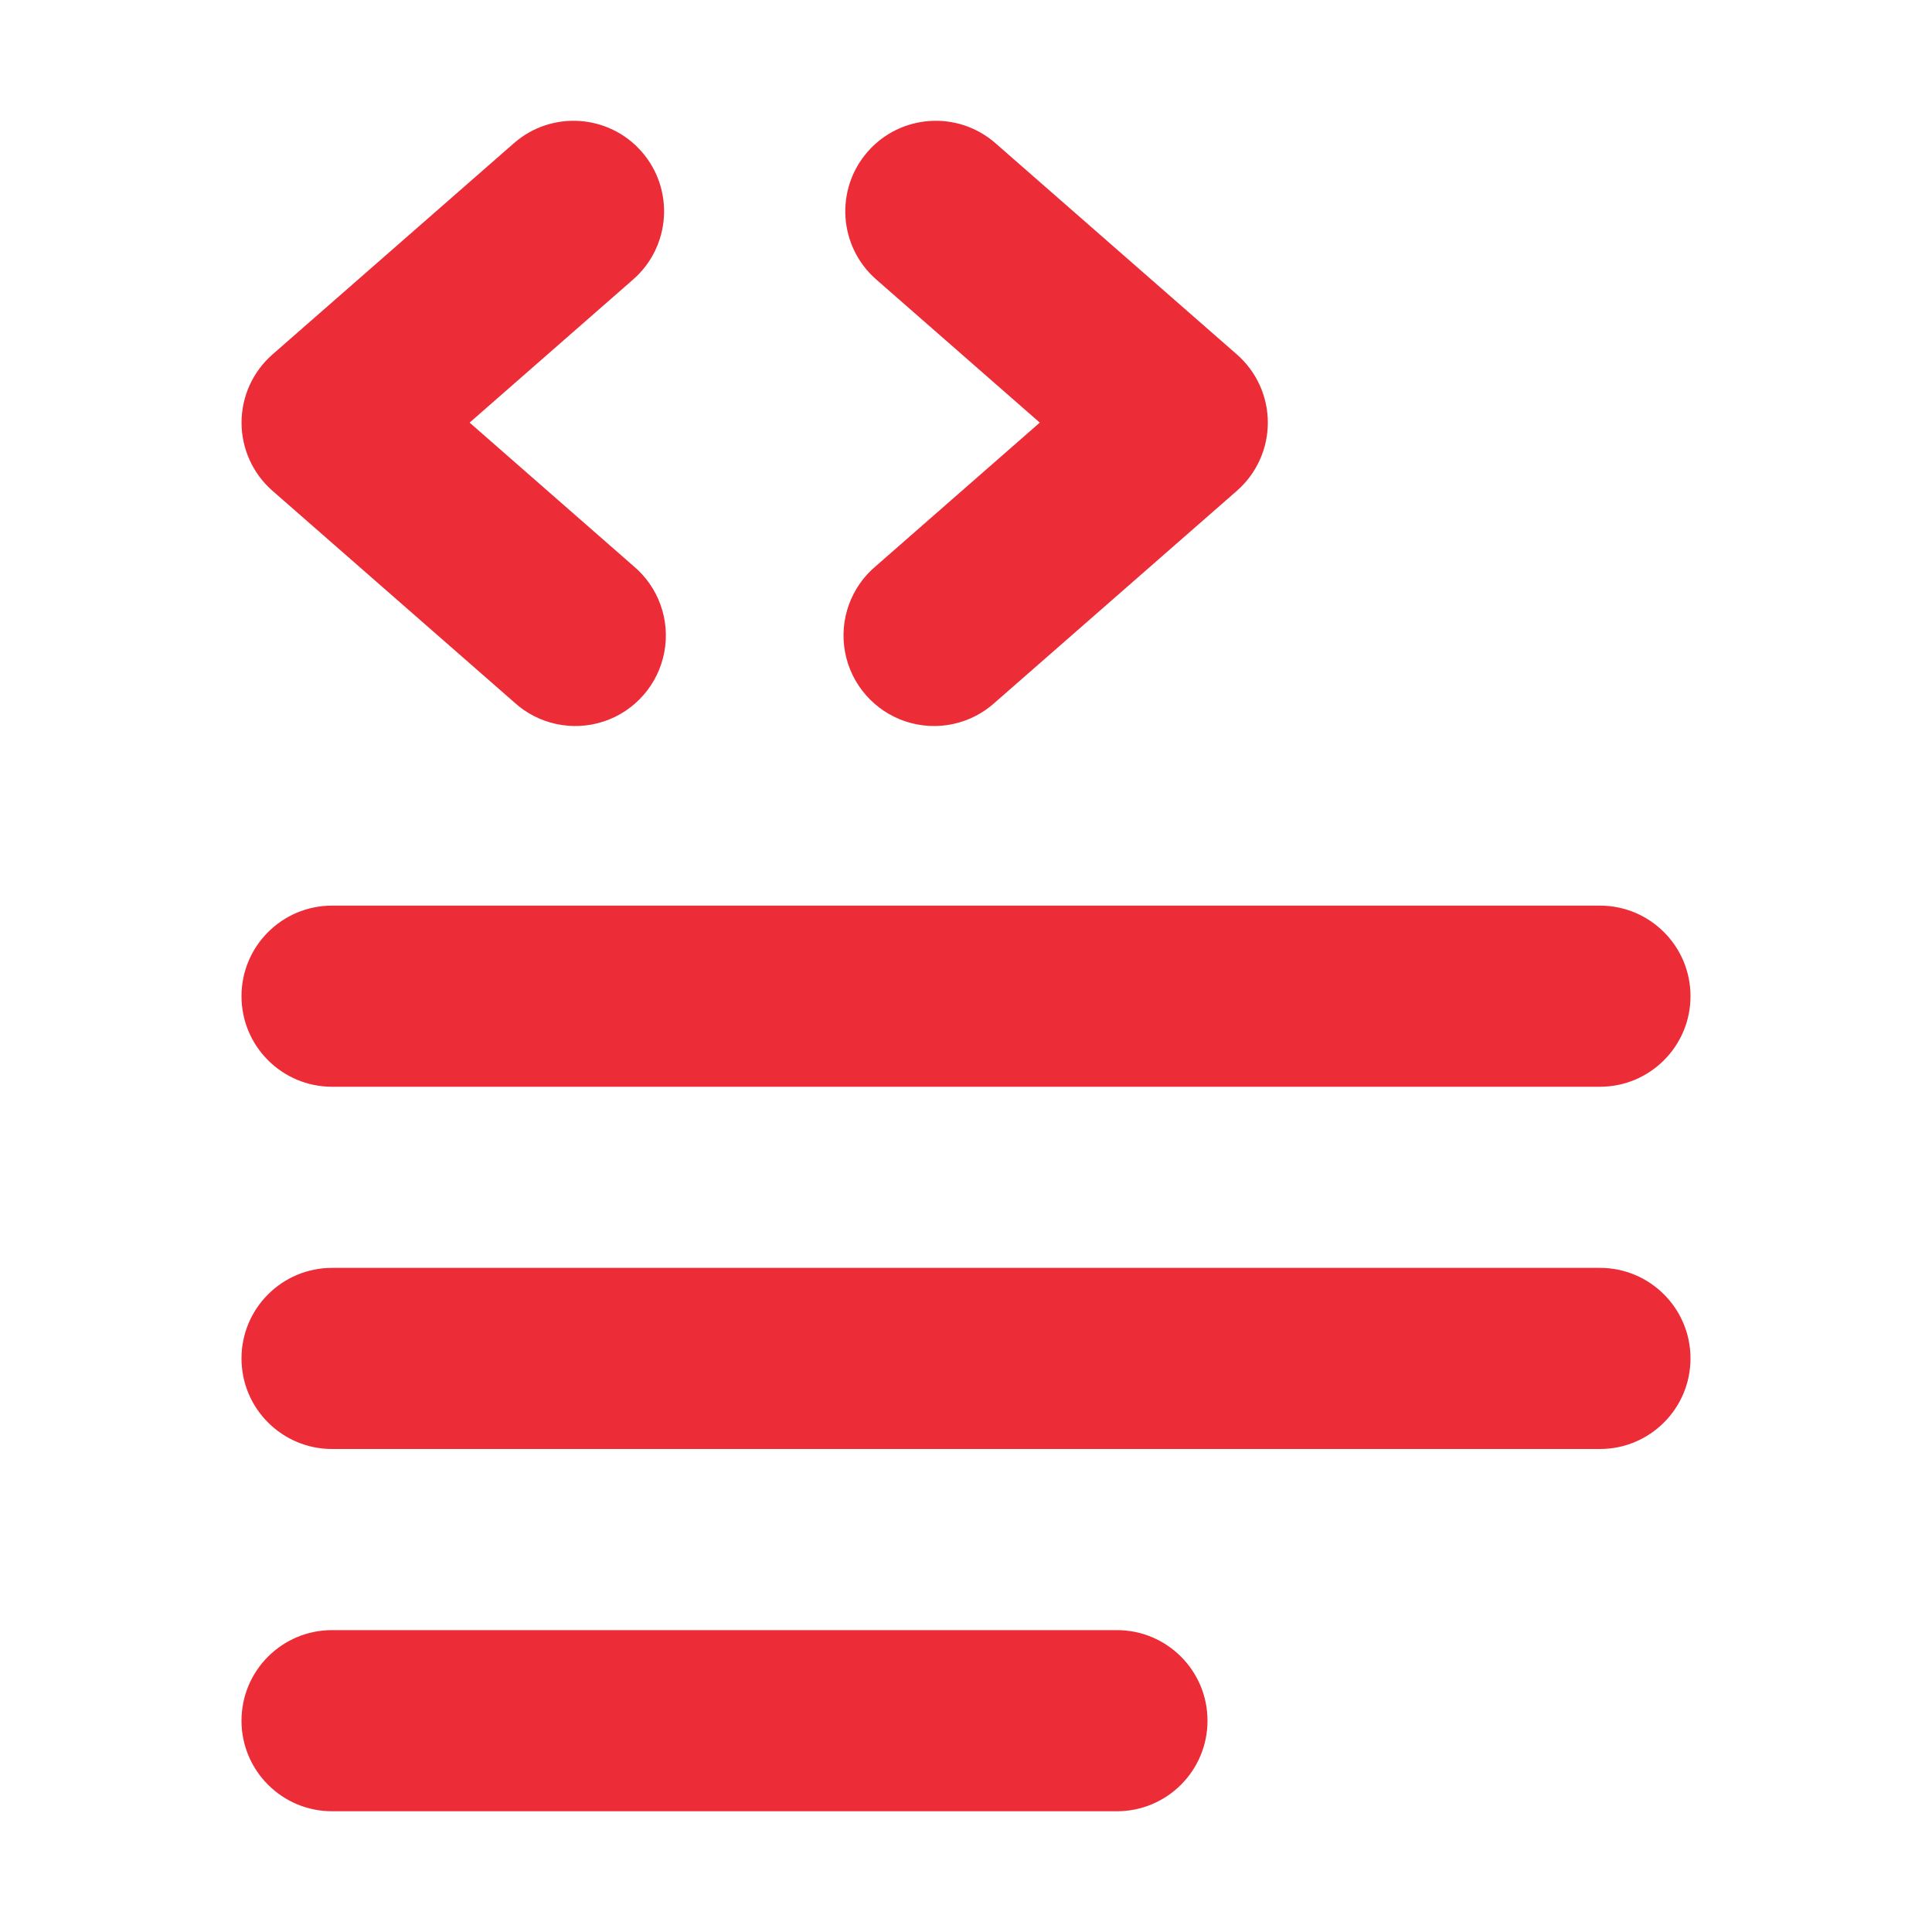
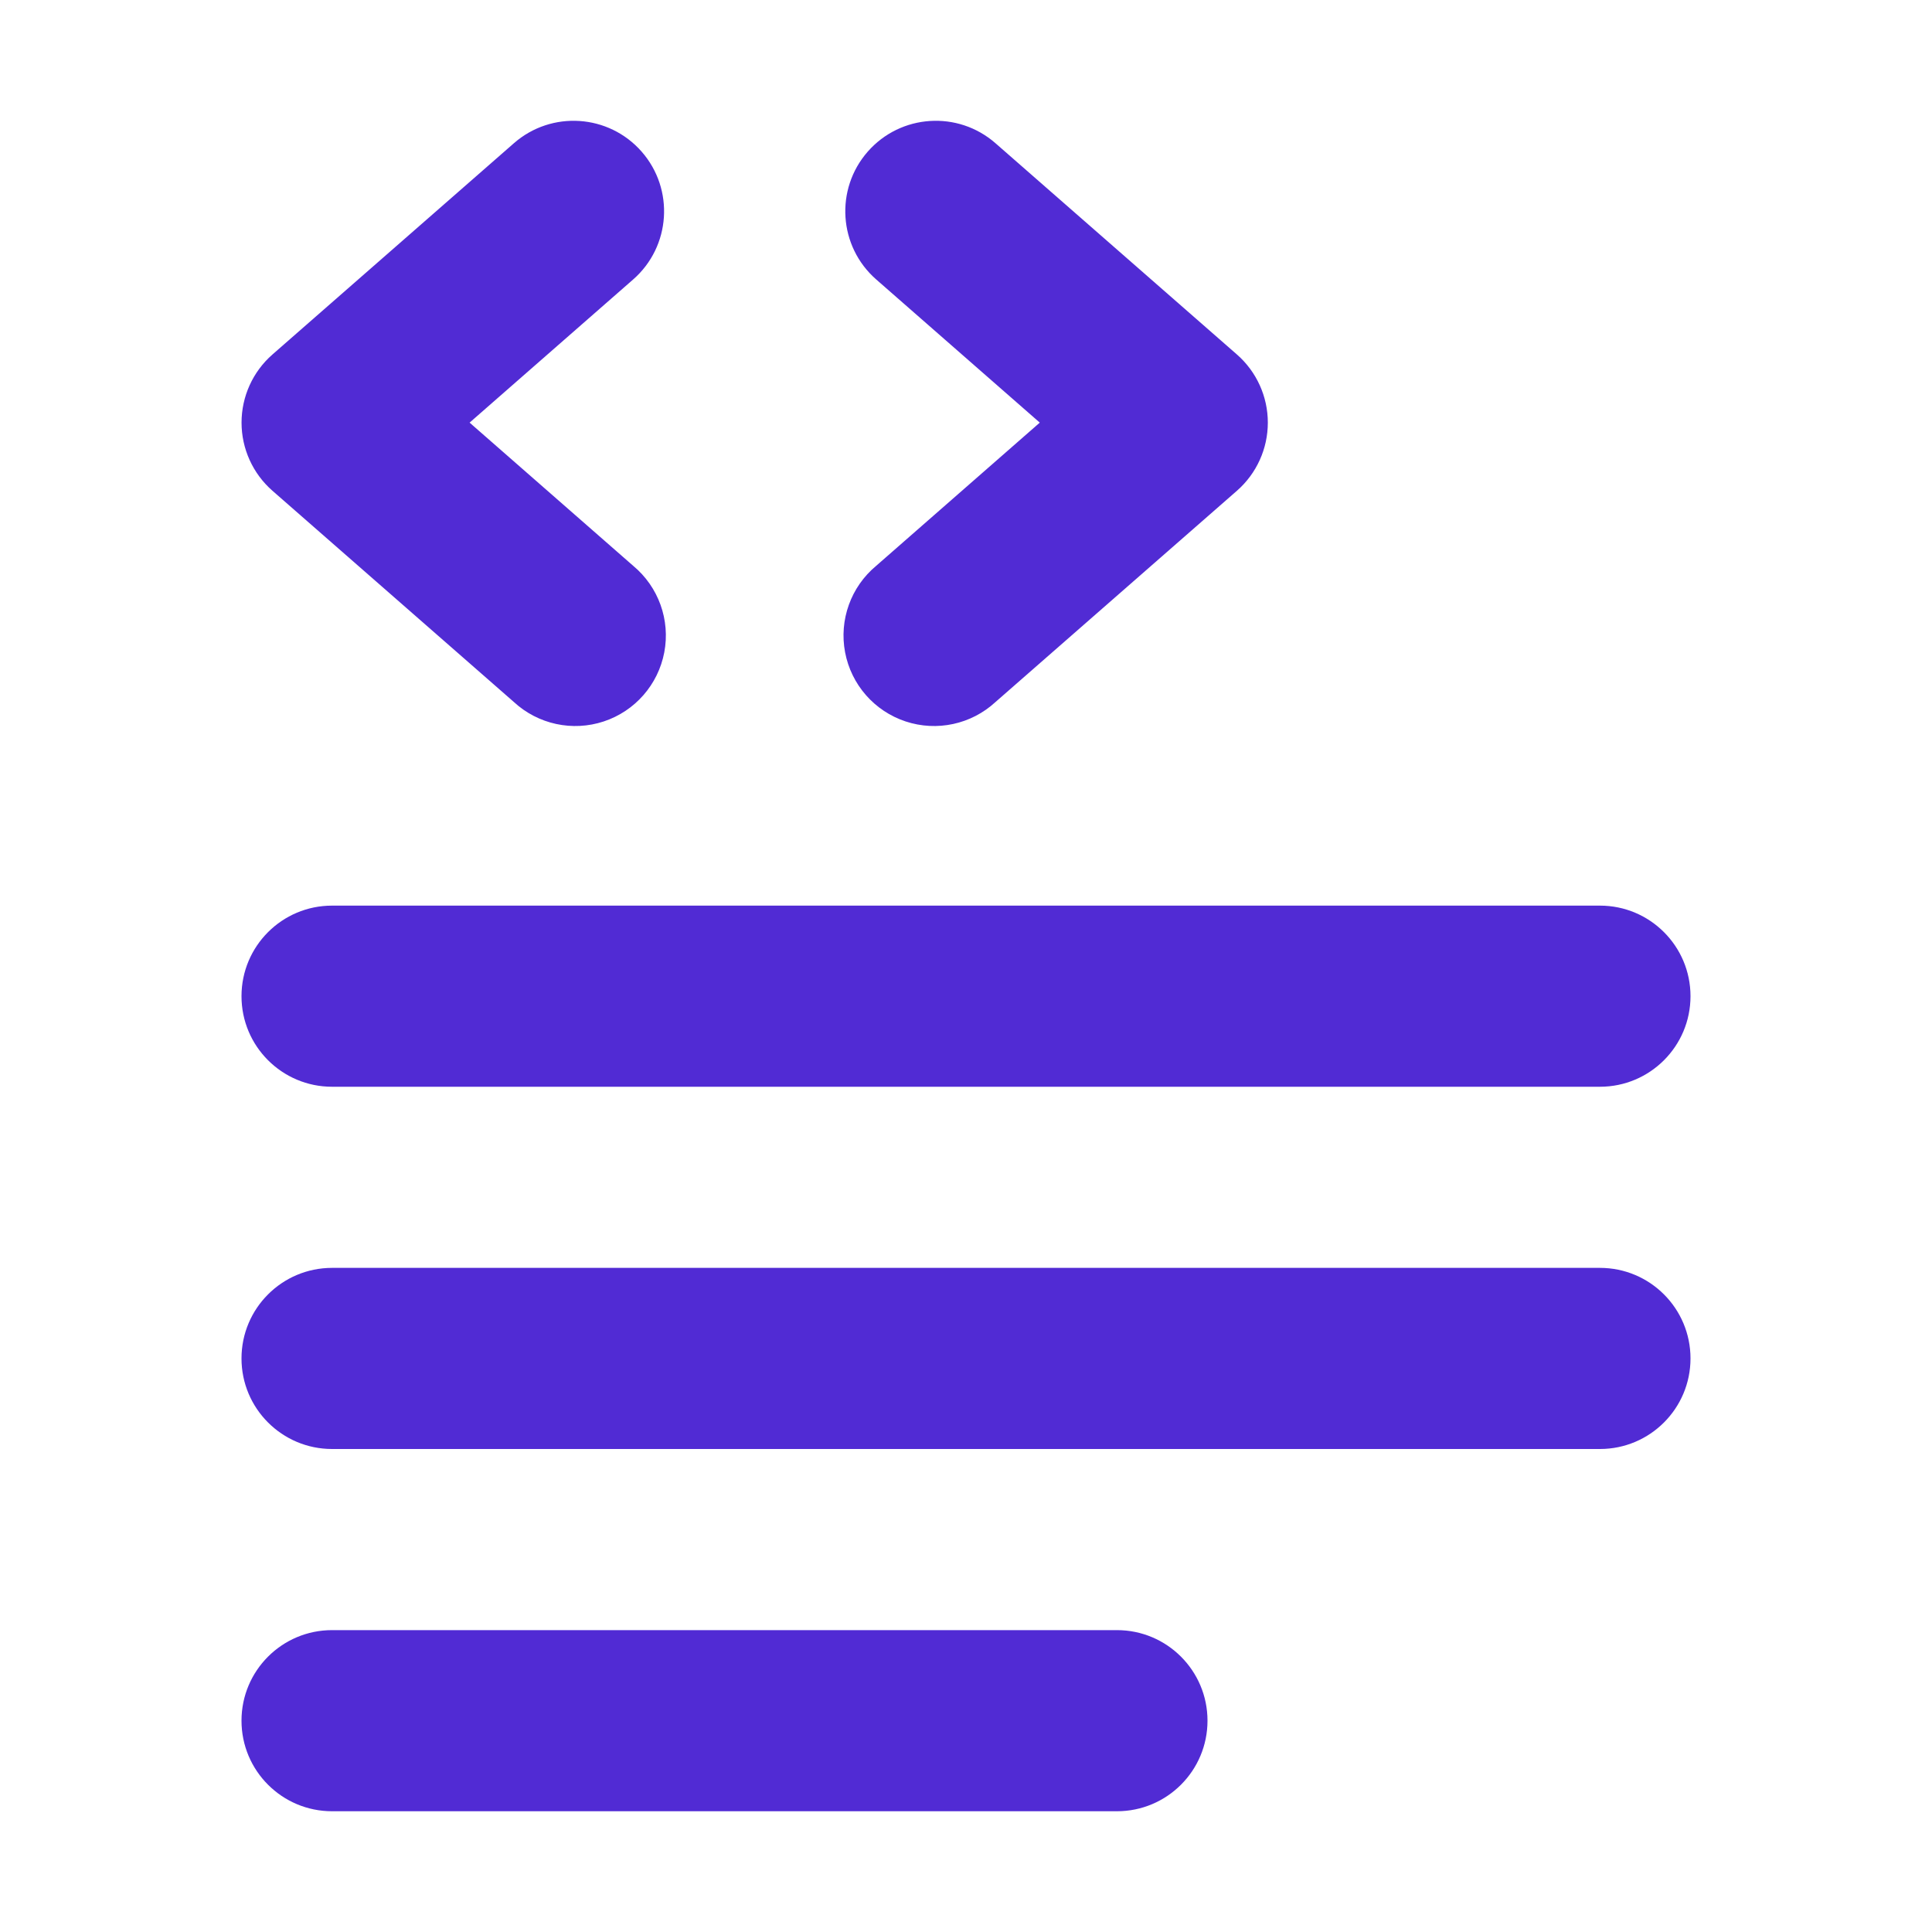
<svg xmlns="http://www.w3.org/2000/svg" width="800px" height="800px" viewBox="0 0 16 16" fill="none">
-   <g fill="#ec2c37">
+   <g fill="#512bd4">
    <path d="M5.314 1.256a.75.75 0 01-.07 1.058L3.889 3.5l1.355 1.186a.75.75 0 11-.988 1.128l-2-1.75a.75.75 0 010-1.128l2-1.75a.75.75 0 011.058.07zM7.186 1.256a.75.75 0 00.07 1.058L8.611 3.5 7.256 4.686a.75.75 0 10.988 1.128l2-1.75a.75.75 0 000-1.128l-2-1.75a.75.75 0 00-1.058.07zM2.75 7.5a.75.75 0 000 1.5h10.5a.75.75 0 000-1.5H2.75zM2 11.25a.75.75 0 01.75-.75h10.5a.75.75 0 010 1.5H2.75a.75.75 0 01-.75-.75zM2.75 13.5a.75.75 0 000 1.5h6.5a.75.75 0 000-1.5h-6.5z" />
  </g>
</svg>
